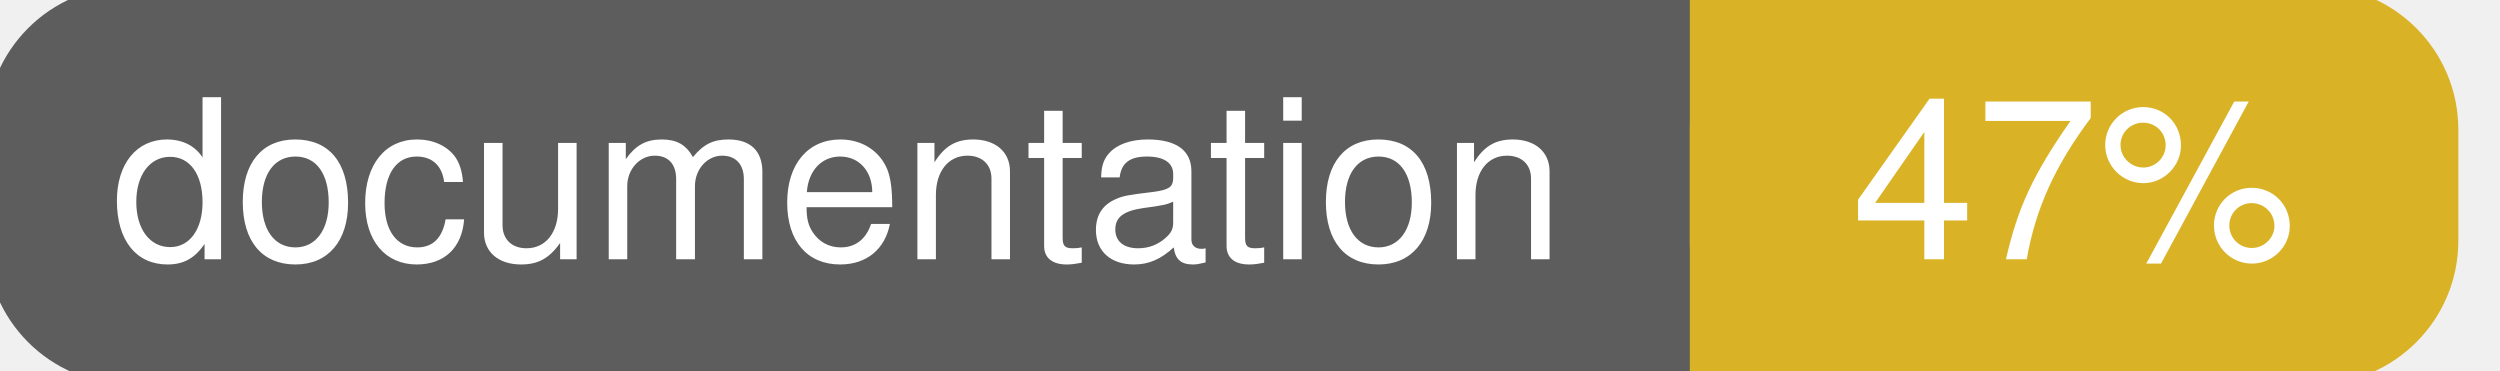
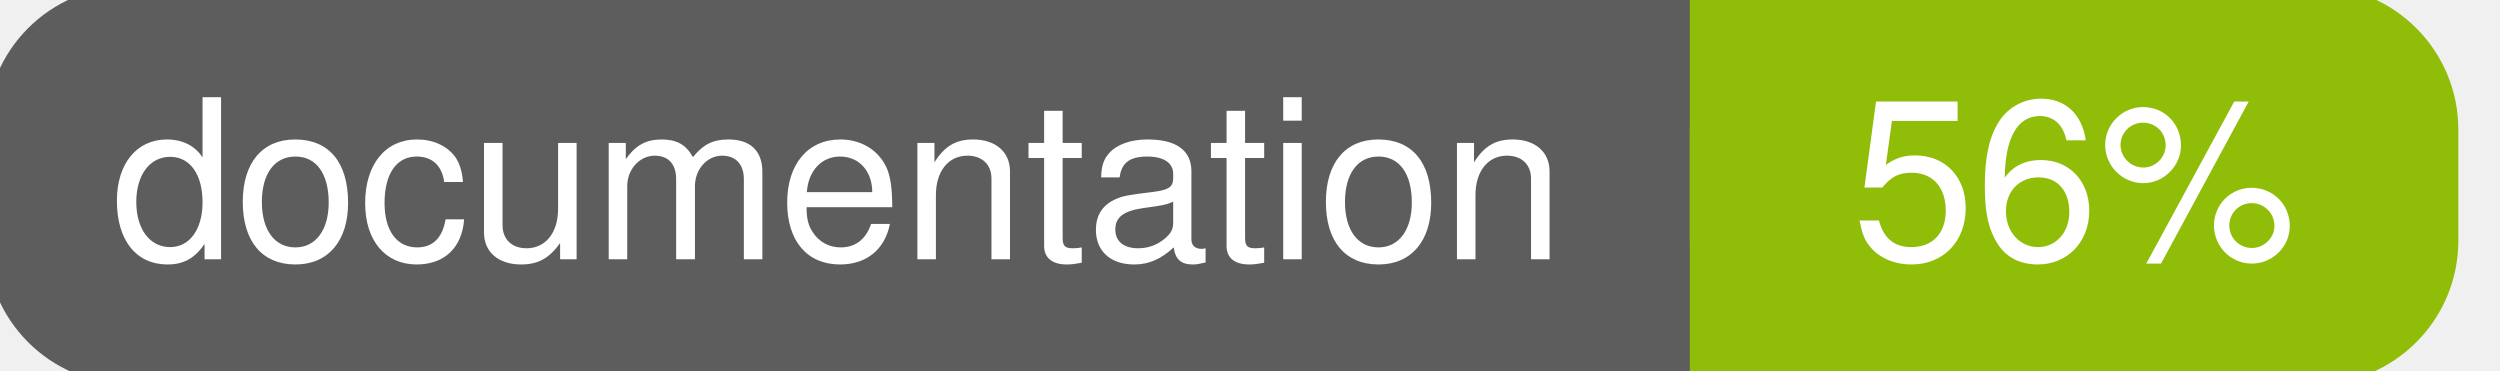
<svg xmlns="http://www.w3.org/2000/svg" width="135" height="20">
  <g>
    <rect id="svg_1" height="20" width="130" y="0" x="0" stroke-width="1.5" stroke="#5d5d5d" fill="#5d5d5d" rx="7" ry="7" />
-     <rect id="svg_2" height="20" width="40" y="0" x="92" stroke-width="1.5" stroke="#dab226" fill="#dab226" rx="7" ry="7" />
-     <rect id="svg_3" height="20" width="22" y="0" x="92" stroke-width="1.5" stroke="#dab226" fill="#dab226" />
+     <rect id="svg_2" height="20" width="40" y="0" x="92" stroke-width="1.5" stroke="#8fbd08" fill="#8fbd08" rx="7" ry="7" />
+     <rect id="svg_3" height="20" width="22" y="0" x="92" stroke-width="1.5" stroke="#8fbd08" fill="#8fbd08" />
    <text xml:space="preserve" text-anchor="start" font-family="Helvetica, Arial, sans-serif" font-size="12" id="svg_4" y="14" x="6" stroke-width="0" stroke="#5d5d5d" fill="#ffffff">documentation</text>
-     <text xml:space="preserve" text-anchor="middle" font-family="Helvetica, Arial, sans-serif" font-size="12" id="svg_5" y="14" x="112" stroke-width="0" stroke="#5d5d5d" fill="#ffffff" style="text-anchor: middle">47%</text>
+     <text xml:space="preserve" text-anchor="middle" font-family="Helvetica, Arial, sans-serif" font-size="12" id="svg_5" y="14" x="112" stroke-width="0" stroke="#5d5d5d" fill="#ffffff" style="text-anchor: middle">56%</text>
  </g>
</svg>
